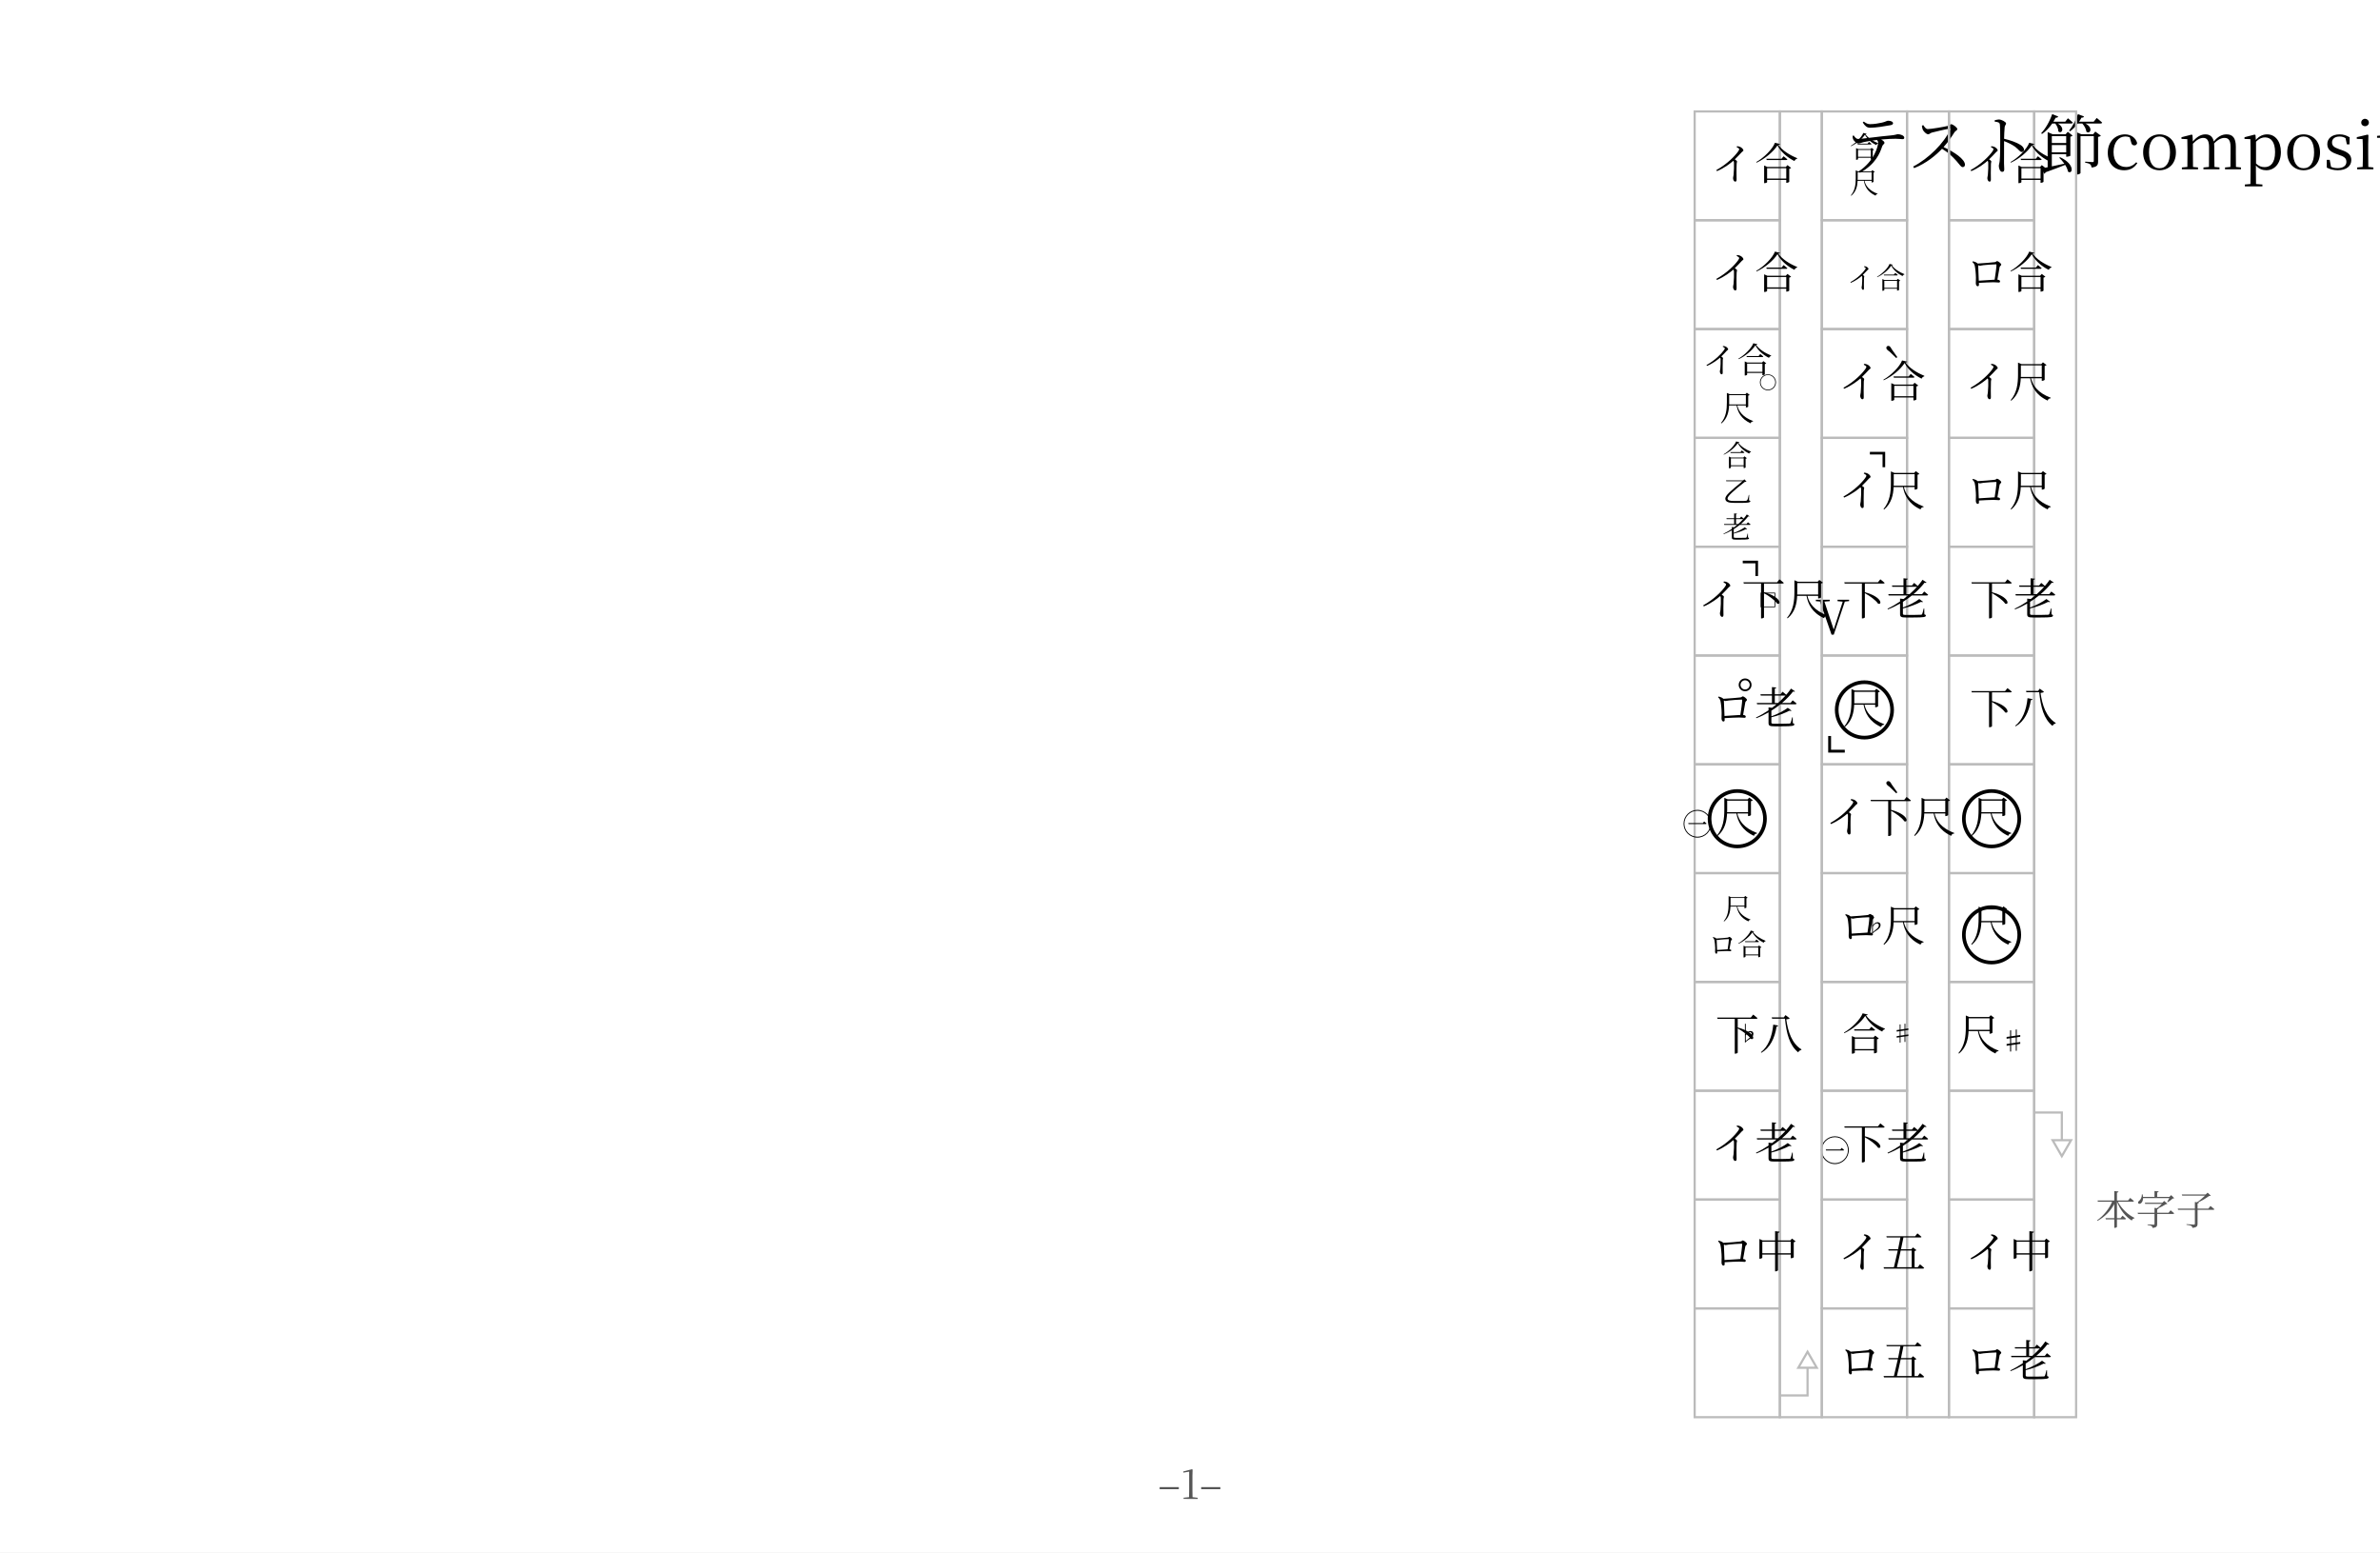
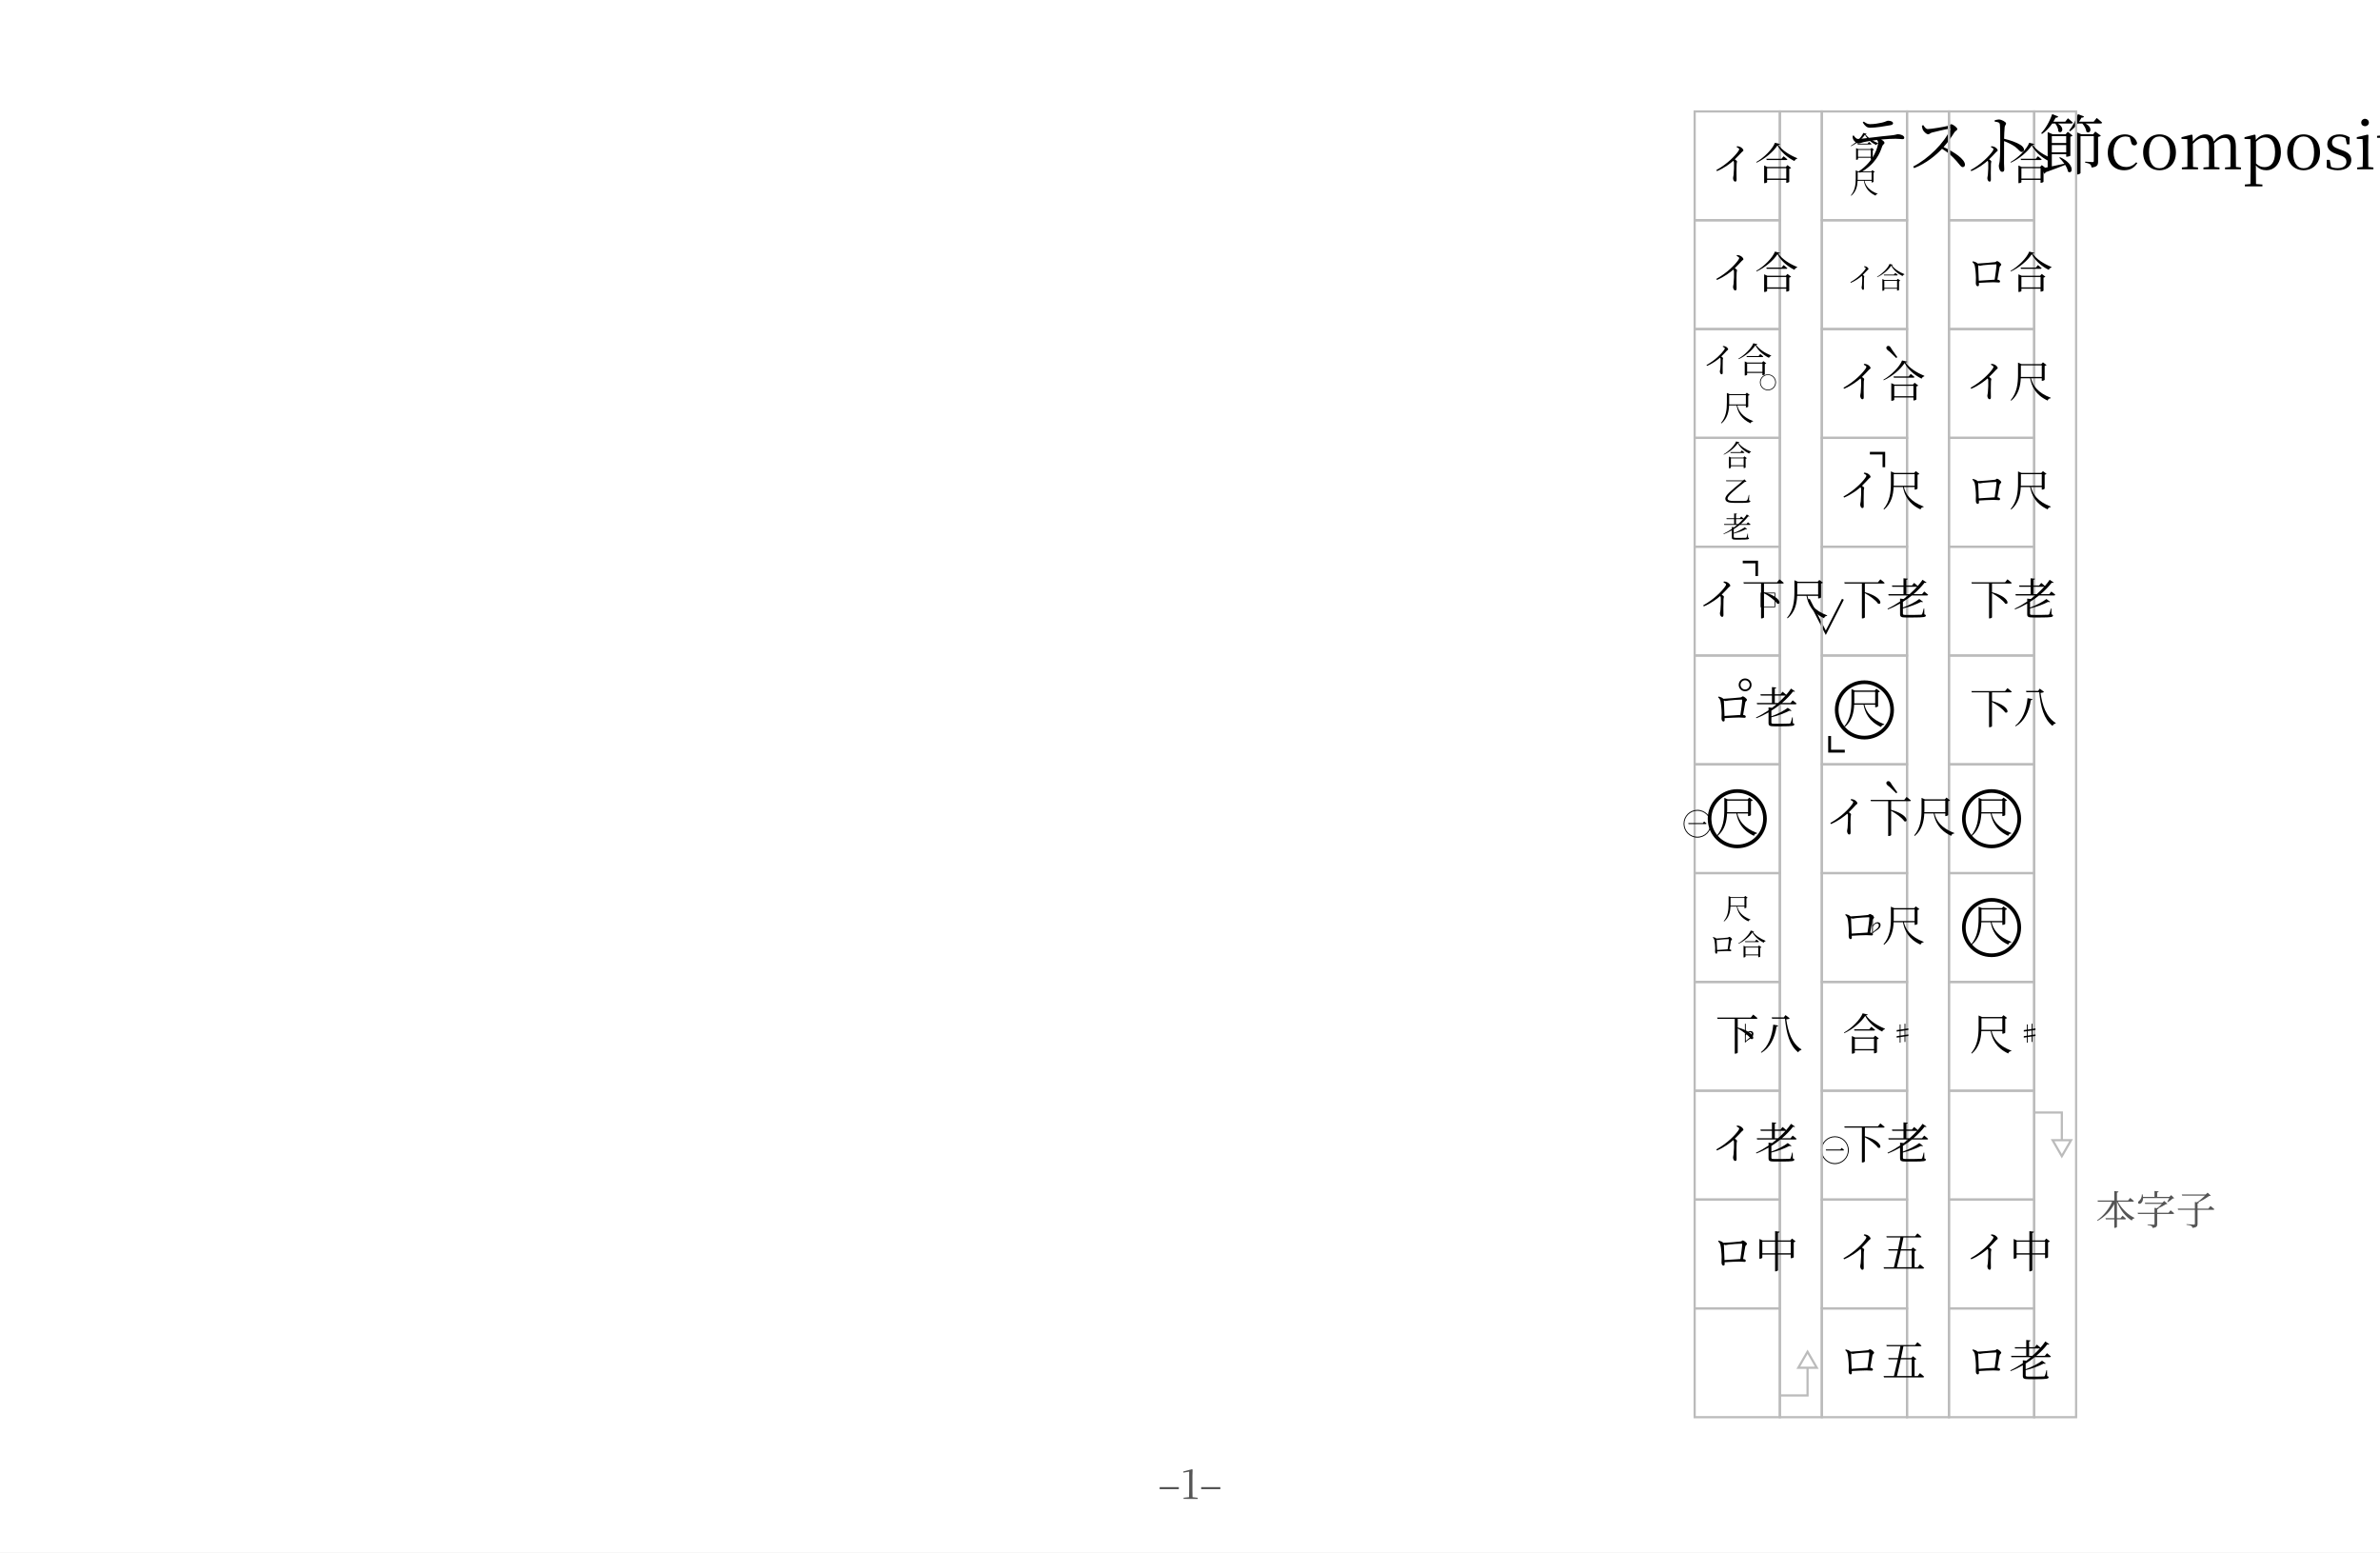
<svg xmlns="http://www.w3.org/2000/svg" width="23cm" height="15cm" viewBox="0 0 651.969 425.197">
  <rect width="100%" height="100%" fill="white" />
  <text x="590.569 590.569 590.569 590.569 590.569 590.569 590.569 590.569 590.569 590.569 590.569 590.569 590.569 590.569" y="46.361 68.361 90.361 112.361 156.361 178.361 200.361 222.361 244.361 266.361 288.361 310.361 332.361 354.361" text-anchor="middle" font-family="Hiragino Mincho ProN, YuMincho, 'MS PMincho', Noto Serif CJK JP, serif" font-size="18" fill="#000">テスト節composites</text>
  <text x="590.569 590.569 590.569" y="335.433 351.433 367.433" text-anchor="middle" font-family="Hiragino Mincho ProN, YuMincho, 'MS PMincho', Noto Serif CJK JP, serif" font-size="11" fill="#555">本字子</text>
  <rect x="533.891" y="30.521" width="23.339" height="29.803" fill="none" stroke="#bbbbbb" stroke-width="0.6" />
  <rect x="533.891" y="60.323" width="23.339" height="29.803" fill="none" stroke="#bbbbbb" stroke-width="0.6" />
  <rect x="533.891" y="90.126" width="23.339" height="29.803" fill="none" stroke="#bbbbbb" stroke-width="0.6" />
  <rect x="533.891" y="119.928" width="23.339" height="29.803" fill="none" stroke="#bbbbbb" stroke-width="0.6" />
  <rect x="533.891" y="149.731" width="23.339" height="29.803" fill="none" stroke="#bbbbbb" stroke-width="0.6" />
  <rect x="533.891" y="179.533" width="23.339" height="29.803" fill="none" stroke="#bbbbbb" stroke-width="0.6" />
  <rect x="533.891" y="209.336" width="23.339" height="29.803" fill="none" stroke="#bbbbbb" stroke-width="0.6" />
  <rect x="533.891" y="239.138" width="23.339" height="29.803" fill="none" stroke="#bbbbbb" stroke-width="0.6" />
  <rect x="533.891" y="268.941" width="23.339" height="29.803" fill="none" stroke="#bbbbbb" stroke-width="0.6" />
  <rect x="533.891" y="298.743" width="23.339" height="29.803" fill="none" stroke="#bbbbbb" stroke-width="0.6" />
  <rect x="533.891" y="328.546" width="23.339" height="29.803" fill="none" stroke="#bbbbbb" stroke-width="0.6" />
  <rect x="533.891" y="358.348" width="23.339" height="29.803" fill="none" stroke="#bbbbbb" stroke-width="0.6" />
  <rect x="557.23" y="30.521" width="11.49" height="357.63" fill="none" stroke="#bbbbbb" stroke-width="0.6" />
  <g class="repeat-arrow" fill="none" stroke="#bbbbbb" stroke-width="0.6">
    <path d="M 557.23 304.704 L 564.813 304.704 L 564.813 312.287" />
    <polygon points="562.285,312.287 567.341,312.287 564.813,316.666" />
  </g>
  <text x="538.36" y="49.238" font-family="Hiragino Mincho ProN, YuMincho, 'MS PMincho', Noto Serif CJK JP, serif" font-size="12" fill="black" textLength="14.4" lengthAdjust="spacingAndGlyphs">イ合</text>
  <text x="538.36" y="79.04" font-family="Hiragino Mincho ProN, YuMincho, 'MS PMincho', Noto Serif CJK JP, serif" font-size="12" fill="black" textLength="14.4" lengthAdjust="spacingAndGlyphs">ロ合</text>
  <text x="538.36" y="108.843" font-family="Hiragino Mincho ProN, YuMincho, 'MS PMincho', Noto Serif CJK JP, serif" font-size="12" fill="black" textLength="14.4" lengthAdjust="spacingAndGlyphs">イ尺</text>
  <text x="538.36" y="138.645" font-family="Hiragino Mincho ProN, YuMincho, 'MS PMincho', Noto Serif CJK JP, serif" font-size="12" fill="black" textLength="14.4" lengthAdjust="spacingAndGlyphs">ロ尺</text>
  <text x="539.56" y="168.448" font-family="Hiragino Mincho ProN, YuMincho, 'MS PMincho', Noto Serif CJK JP, serif" font-size="12" fill="black" textLength="12.0" lengthAdjust="spacingAndGlyphs">下老</text>
  <text x="539.56" y="198.25" font-family="Hiragino Mincho ProN, YuMincho, 'MS PMincho', Noto Serif CJK JP, serif" font-size="12" fill="black" textLength="12.0" lengthAdjust="spacingAndGlyphs">下八</text>
  <circle cx="545.56" cy="224.237" r="7.59" fill="none" stroke="black" stroke-width="1" />
  <text x="545.56" y="228.053" text-anchor="middle" font-family="Hiragino Mincho ProN, YuMincho, 'MS PMincho', Noto Serif CJK JP, serif" font-size="12" fill="black">尺</text>
-   <circle cx="545.56" cy="256.039" r="7.59" fill="none" stroke="black" stroke-width="1" />
+   <circle cx="545.56" cy="254.039" r="7.59" fill="none" stroke="black" stroke-width="1" />
  <text x="545.56" y="257.855" text-anchor="middle" font-family="Hiragino Mincho ProN, YuMincho, 'MS PMincho', Noto Serif CJK JP, serif" font-size="12" fill="black">尺</text>
-   <text x="545.56" y="287.658" text-anchor="middle" font-family="Hiragino Mincho ProN, YuMincho, 'MS PMincho', Noto Serif CJK JP, serif" font-size="12" fill="black">尺<tspan font-size="7" dx="0" dy="0">♯</tspan>
-   </text>
+   <text x="545.56" y="287.658" text-anchor="middle" font-family="Hiragino Mincho ProN, YuMincho, 'MS PMincho', Noto Serif CJK JP, serif" font-size="12" fill="black">尺</text>
+   <text x="556" y="285.258" text-anchor="middle" font-family="Hiragino Mincho ProN, YuMincho, 'MS PMincho', Noto Serif CJK JP, serif" font-size="6" fill="black">♯</text>
  <text x="538.36" y="347.263" font-family="Hiragino Mincho ProN, YuMincho, 'MS PMincho', Noto Serif CJK JP, serif" font-size="12" fill="black" textLength="14.4" lengthAdjust="spacingAndGlyphs">イ中</text>
  <text x="538.36" y="377.066" font-family="Hiragino Mincho ProN, YuMincho, 'MS PMincho', Noto Serif CJK JP, serif" font-size="12" fill="black" textLength="14.4" lengthAdjust="spacingAndGlyphs">ロ老</text>
  <rect x="499.061" y="30.521" width="23.339" height="29.803" fill="none" stroke="#bbbbbb" stroke-width="0.6" />
  <rect x="499.061" y="60.323" width="23.339" height="29.803" fill="none" stroke="#bbbbbb" stroke-width="0.6" />
  <rect x="499.061" y="90.126" width="23.339" height="29.803" fill="none" stroke="#bbbbbb" stroke-width="0.6" />
  <rect x="499.061" y="119.928" width="23.339" height="29.803" fill="none" stroke="#bbbbbb" stroke-width="0.6" />
  <rect x="499.061" y="149.731" width="23.339" height="29.803" fill="none" stroke="#bbbbbb" stroke-width="0.6" />
  <rect x="499.061" y="179.533" width="23.339" height="29.803" fill="none" stroke="#bbbbbb" stroke-width="0.6" />
  <rect x="499.061" y="209.336" width="23.339" height="29.803" fill="none" stroke="#bbbbbb" stroke-width="0.6" />
  <rect x="499.061" y="239.138" width="23.339" height="29.803" fill="none" stroke="#bbbbbb" stroke-width="0.6" />
  <rect x="499.061" y="268.941" width="23.339" height="29.803" fill="none" stroke="#bbbbbb" stroke-width="0.6" />
  <rect x="499.061" y="298.743" width="23.339" height="29.803" fill="none" stroke="#bbbbbb" stroke-width="0.6" />
  <rect x="499.061" y="328.546" width="23.339" height="29.803" fill="none" stroke="#bbbbbb" stroke-width="0.6" />
  <rect x="499.061" y="358.348" width="23.339" height="29.803" fill="none" stroke="#bbbbbb" stroke-width="0.6" />
  <rect x="522.4" y="30.521" width="11.49" height="357.63" fill="none" stroke="#bbbbbb" stroke-width="0.6" />
  <text x="510.731" y="43.169" text-anchor="middle" font-family="Hiragino Mincho ProN, YuMincho, 'MS PMincho', Noto Serif CJK JP, serif" font-size="8" fill="black">合</text>
  <text x="510.731" y="53.009" text-anchor="middle" font-family="Hiragino Mincho ProN, YuMincho, 'MS PMincho', Noto Serif CJK JP, serif" font-size="8" fill="black">尺</text>
  <text x="505.931" y="79.04" font-family="Hiragino Mincho ProN, YuMincho, 'MS PMincho', Noto Serif CJK JP, serif" font-size="8" fill="black" textLength="9.6" lengthAdjust="spacingAndGlyphs">イ合</text>
  <text x="503.531" y="108.843" font-family="Hiragino Mincho ProN, YuMincho, 'MS PMincho', Noto Serif CJK JP, serif" font-size="12" fill="black" textLength="14.4" lengthAdjust="spacingAndGlyphs">イ合</text>
  <text x="510.731" y="107.763" text-anchor="start" font-family="Hiragino Mincho ProN, YuMincho, 'MS PMincho', Noto Serif CJK JP, serif" font-size="15" fill="black">｀</text>
  <text x="503.531" y="138.645" font-family="Hiragino Mincho ProN, YuMincho, 'MS PMincho', Noto Serif CJK JP, serif" font-size="12" fill="black" textLength="14.4" lengthAdjust="spacingAndGlyphs">イ尺</text>
  <text x="510.731" y="133.365" text-anchor="start" font-family="Hiragino Mincho ProN, YuMincho, 'MS PMincho', Noto Serif CJK JP, serif" font-size="12" fill="black">⌝</text>
  <text x="504.731" y="168.448" font-family="Hiragino Mincho ProN, YuMincho, 'MS PMincho', Noto Serif CJK JP, serif" font-size="12" fill="black" textLength="12.0" lengthAdjust="spacingAndGlyphs">下老</text>
-   <text x="506.651" y="173.728" text-anchor="end" font-family="Hiragino Mincho ProN, YuMincho, 'MS PMincho', Noto Serif CJK JP, serif" font-size="13" fill="black">V</text>
+   <text x="506.651" y="173.728" text-anchor="end" font-family="Hiragino Mincho ProN, YuMincho, 'MS PMincho', Noto Serif CJK JP, serif" font-size="13" fill="black">∨</text>
  <circle cx="510.731" cy="194.434" r="7.59" fill="none" stroke="black" stroke-width="1" />
  <text x="510.731" y="198.25" text-anchor="middle" font-family="Hiragino Mincho ProN, YuMincho, 'MS PMincho', Noto Serif CJK JP, serif" font-size="12" fill="black">尺</text>
  <text x="503.891" y="203.53" text-anchor="middle" font-family="Hiragino Mincho ProN, YuMincho, 'MS PMincho', Noto Serif CJK JP, serif" font-size="13" fill="black">⌞</text>
  <text x="499.931" y="228.053" font-family="Hiragino Mincho ProN, YuMincho, 'MS PMincho', Noto Serif CJK JP, serif" font-size="12" fill="black" textLength="21.6" lengthAdjust="spacingAndGlyphs">イ下尺</text>
  <text x="510.731" y="226.973" text-anchor="start" font-family="Hiragino Mincho ProN, YuMincho, 'MS PMincho', Noto Serif CJK JP, serif" font-size="15" fill="black">｀</text>
  <text x="503.531" y="257.855" font-family="Hiragino Mincho ProN, YuMincho, 'MS PMincho', Noto Serif CJK JP, serif" font-size="12" fill="black" textLength="14.4" lengthAdjust="spacingAndGlyphs">ロ尺</text>
  <text x="510.731" y="255.455" text-anchor="start" font-family="Hiragino Mincho ProN, YuMincho, 'MS PMincho', Noto Serif CJK JP, serif" font-size="6" fill="black">♭</text>
  <text x="510.731" y="287.658" text-anchor="middle" font-family="Hiragino Mincho ProN, YuMincho, 'MS PMincho', Noto Serif CJK JP, serif" font-size="12" fill="black">合</text>
  <text x="521.171" y="285.258" text-anchor="middle" font-family="Hiragino Mincho ProN, YuMincho, 'MS PMincho', Noto Serif CJK JP, serif" font-size="6" fill="black">♯</text>
  <text x="504.731" y="317.461" font-family="Hiragino Mincho ProN, YuMincho, 'MS PMincho', Noto Serif CJK JP, serif" font-size="12" fill="black" textLength="12.0" lengthAdjust="spacingAndGlyphs">下老</text>
  <text x="506.651" y="318.061" text-anchor="end" font-family="Hiragino Mincho ProN, YuMincho, 'MS PMincho', Noto Serif CJK JP, serif" font-size="8" fill="black">㊀</text>
  <text x="503.531" y="347.263" font-family="Hiragino Mincho ProN, YuMincho, 'MS PMincho', Noto Serif CJK JP, serif" font-size="12" fill="black" textLength="14.4" lengthAdjust="spacingAndGlyphs">イ五</text>
  <text x="503.531" y="377.066" font-family="Hiragino Mincho ProN, YuMincho, 'MS PMincho', Noto Serif CJK JP, serif" font-size="12" fill="black" textLength="14.4" lengthAdjust="spacingAndGlyphs">ロ五</text>
  <rect x="464.232" y="30.521" width="23.339" height="29.803" fill="none" stroke="#bbbbbb" stroke-width="0.6" />
  <rect x="464.232" y="60.323" width="23.339" height="29.803" fill="none" stroke="#bbbbbb" stroke-width="0.6" />
  <rect x="464.232" y="90.126" width="23.339" height="29.803" fill="none" stroke="#bbbbbb" stroke-width="0.6" />
  <rect x="464.232" y="119.928" width="23.339" height="29.803" fill="none" stroke="#bbbbbb" stroke-width="0.6" />
  <rect x="464.232" y="149.731" width="23.339" height="29.803" fill="none" stroke="#bbbbbb" stroke-width="0.6" />
  <rect x="464.232" y="179.533" width="23.339" height="29.803" fill="none" stroke="#bbbbbb" stroke-width="0.6" />
  <rect x="464.232" y="209.336" width="23.339" height="29.803" fill="none" stroke="#bbbbbb" stroke-width="0.6" />
  <rect x="464.232" y="239.138" width="23.339" height="29.803" fill="none" stroke="#bbbbbb" stroke-width="0.6" />
  <rect x="464.232" y="268.941" width="23.339" height="29.803" fill="none" stroke="#bbbbbb" stroke-width="0.6" />
  <rect x="464.232" y="298.743" width="23.339" height="29.803" fill="none" stroke="#bbbbbb" stroke-width="0.6" />
  <rect x="464.232" y="328.546" width="23.339" height="29.803" fill="none" stroke="#bbbbbb" stroke-width="0.6" />
  <rect x="464.232" y="358.348" width="23.339" height="29.803" fill="none" stroke="#bbbbbb" stroke-width="0.6" />
  <rect x="487.571" y="30.521" width="11.49" height="357.63" fill="none" stroke="#bbbbbb" stroke-width="0.6" />
  <g class="repeat-arrow" fill="none" stroke="#bbbbbb" stroke-width="0.6">
    <path d="M 487.571 382.19 L 495.154 382.19 L 495.154 374.607" />
    <polygon points="492.627,374.607 497.682,374.607 495.154,370.228" />
  </g>
  <text x="468.701" y="49.238" font-family="Hiragino Mincho ProN, YuMincho, 'MS PMincho', Noto Serif CJK JP, serif" font-size="12" fill="black" textLength="14.4" lengthAdjust="spacingAndGlyphs">イ合</text>
  <text x="468.701" y="79.04" font-family="Hiragino Mincho ProN, YuMincho, 'MS PMincho', Noto Serif CJK JP, serif" font-size="12" fill="black" textLength="14.4" lengthAdjust="spacingAndGlyphs">イ合</text>
  <text x="475.901" y="102.108" text-anchor="middle" font-family="Hiragino Mincho ProN, YuMincho, 'MS PMincho', Noto Serif CJK JP, serif" font-size="9.6" fill="black">イ合</text>
  <text x="475.901" y="115.242" text-anchor="middle" font-family="Hiragino Mincho ProN, YuMincho, 'MS PMincho', Noto Serif CJK JP, serif" font-size="9.6" fill="black">尺</text>
  <text x="475.901" y="127.656" text-anchor="middle" font-family="Hiragino Mincho ProN, YuMincho, 'MS PMincho', Noto Serif CJK JP, serif" font-size="8" fill="black">合</text>
  <text x="475.901" y="137.496" text-anchor="middle" font-family="Hiragino Mincho ProN, YuMincho, 'MS PMincho', Noto Serif CJK JP, serif" font-size="8" fill="black">乙</text>
  <text x="475.901" y="147.336" text-anchor="middle" font-family="Hiragino Mincho ProN, YuMincho, 'MS PMincho', Noto Serif CJK JP, serif" font-size="8" fill="black">老</text>
  <text x="465.101" y="168.448" font-family="Hiragino Mincho ProN, YuMincho, 'MS PMincho', Noto Serif CJK JP, serif" font-size="12" fill="black" textLength="21.6" lengthAdjust="spacingAndGlyphs">イ下尺</text>
  <text x="475.901" y="163.168" text-anchor="start" font-family="Hiragino Mincho ProN, YuMincho, 'MS PMincho', Noto Serif CJK JP, serif" font-size="12" fill="black">⌝</text>
  <text x="468.701" y="198.25" font-family="Hiragino Mincho ProN, YuMincho, 'MS PMincho', Noto Serif CJK JP, serif" font-size="12" fill="black" textLength="14.4" lengthAdjust="spacingAndGlyphs">ロ老</text>
  <text x="475.901" y="198.49" text-anchor="start" font-family="Hiragino Mincho ProN, YuMincho, 'MS PMincho', Noto Serif CJK JP, serif" font-size="15" fill="black">゜</text>
  <circle cx="475.901" cy="224.237" r="7.59" fill="none" stroke="black" stroke-width="1" />
  <text x="475.901" y="228.053" text-anchor="middle" font-family="Hiragino Mincho ProN, YuMincho, 'MS PMincho', Noto Serif CJK JP, serif" font-size="12" fill="black">尺</text>
  <text x="464.981" y="228.653" text-anchor="middle" font-family="Hiragino Mincho ProN, YuMincho, 'MS PMincho', Noto Serif CJK JP, serif" font-size="8" fill="black">㊀</text>
  <text x="475.901" y="251.786" text-anchor="middle" font-family="Hiragino Mincho ProN, YuMincho, 'MS PMincho', Noto Serif CJK JP, serif" font-size="8" fill="black">尺</text>
  <text x="475.901" y="261.626" text-anchor="middle" font-family="Hiragino Mincho ProN, YuMincho, 'MS PMincho', Noto Serif CJK JP, serif" font-size="8" fill="black">ロ合</text>
  <text x="469.901" y="287.658" font-family="Hiragino Mincho ProN, YuMincho, 'MS PMincho', Noto Serif CJK JP, serif" font-size="12" fill="black" textLength="12.0" lengthAdjust="spacingAndGlyphs">下八</text>
  <text x="475.901" y="285.258" text-anchor="start" font-family="Hiragino Mincho ProN, YuMincho, 'MS PMincho', Noto Serif CJK JP, serif" font-size="6" fill="black">♭</text>
  <text x="468.701" y="317.461" font-family="Hiragino Mincho ProN, YuMincho, 'MS PMincho', Noto Serif CJK JP, serif" font-size="12" fill="black" textLength="14.4" lengthAdjust="spacingAndGlyphs">イ老</text>
  <text x="468.701" y="347.263" font-family="Hiragino Mincho ProN, YuMincho, 'MS PMincho', Noto Serif CJK JP, serif" font-size="12" fill="black" textLength="14.4" lengthAdjust="spacingAndGlyphs">ロ中</text>
  <text x="484.303" y="106.617" text-anchor="middle" font-family="Hiragino Mincho ProN, YuMincho, 'MS PMincho', Noto Serif CJK JP, serif" font-size="5" fill="black">○</text>
  <text x="484.303" y="166.222" text-anchor="middle" font-family="Hiragino Mincho ProN, YuMincho, 'MS PMincho', Noto Serif CJK JP, serif" font-size="5" fill="black">□</text>
  <text x="325.985" y="410.52" text-anchor="middle" font-family="Hiragino Mincho ProN, YuMincho, 'MS PMincho', Noto Serif CJK JP, serif" font-size="11" fill="#555">–1–</text>
</svg>
